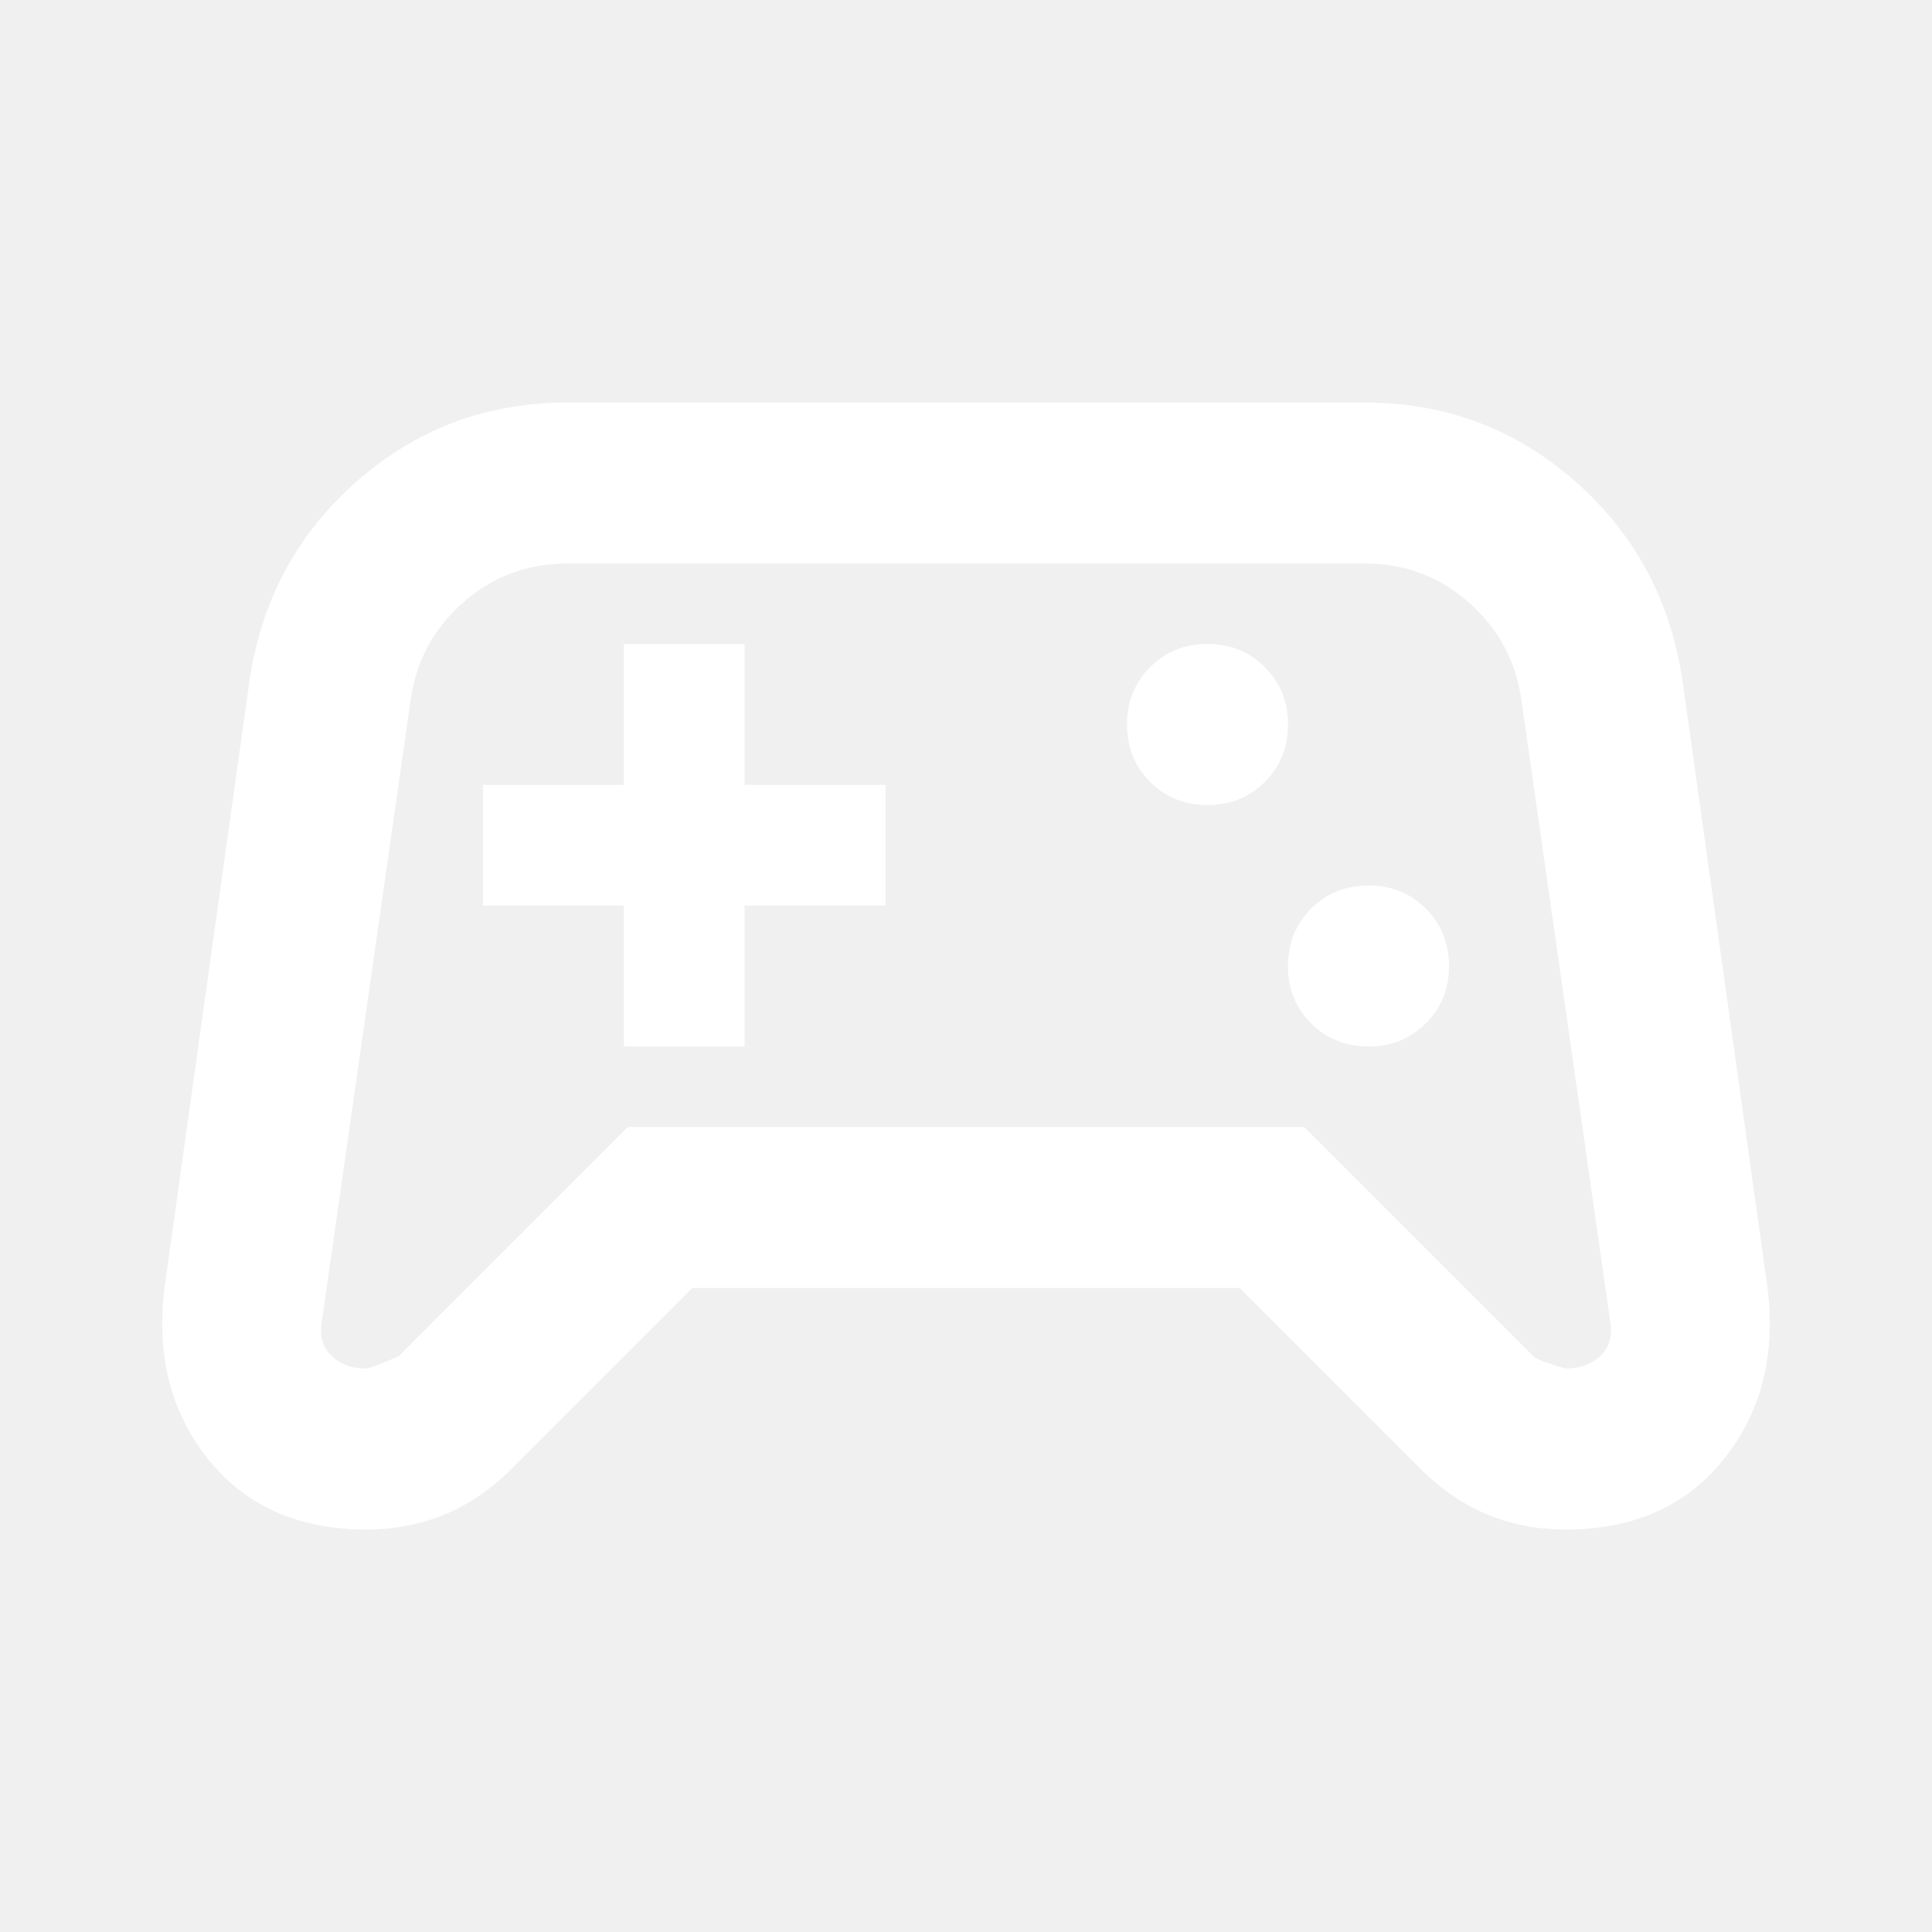
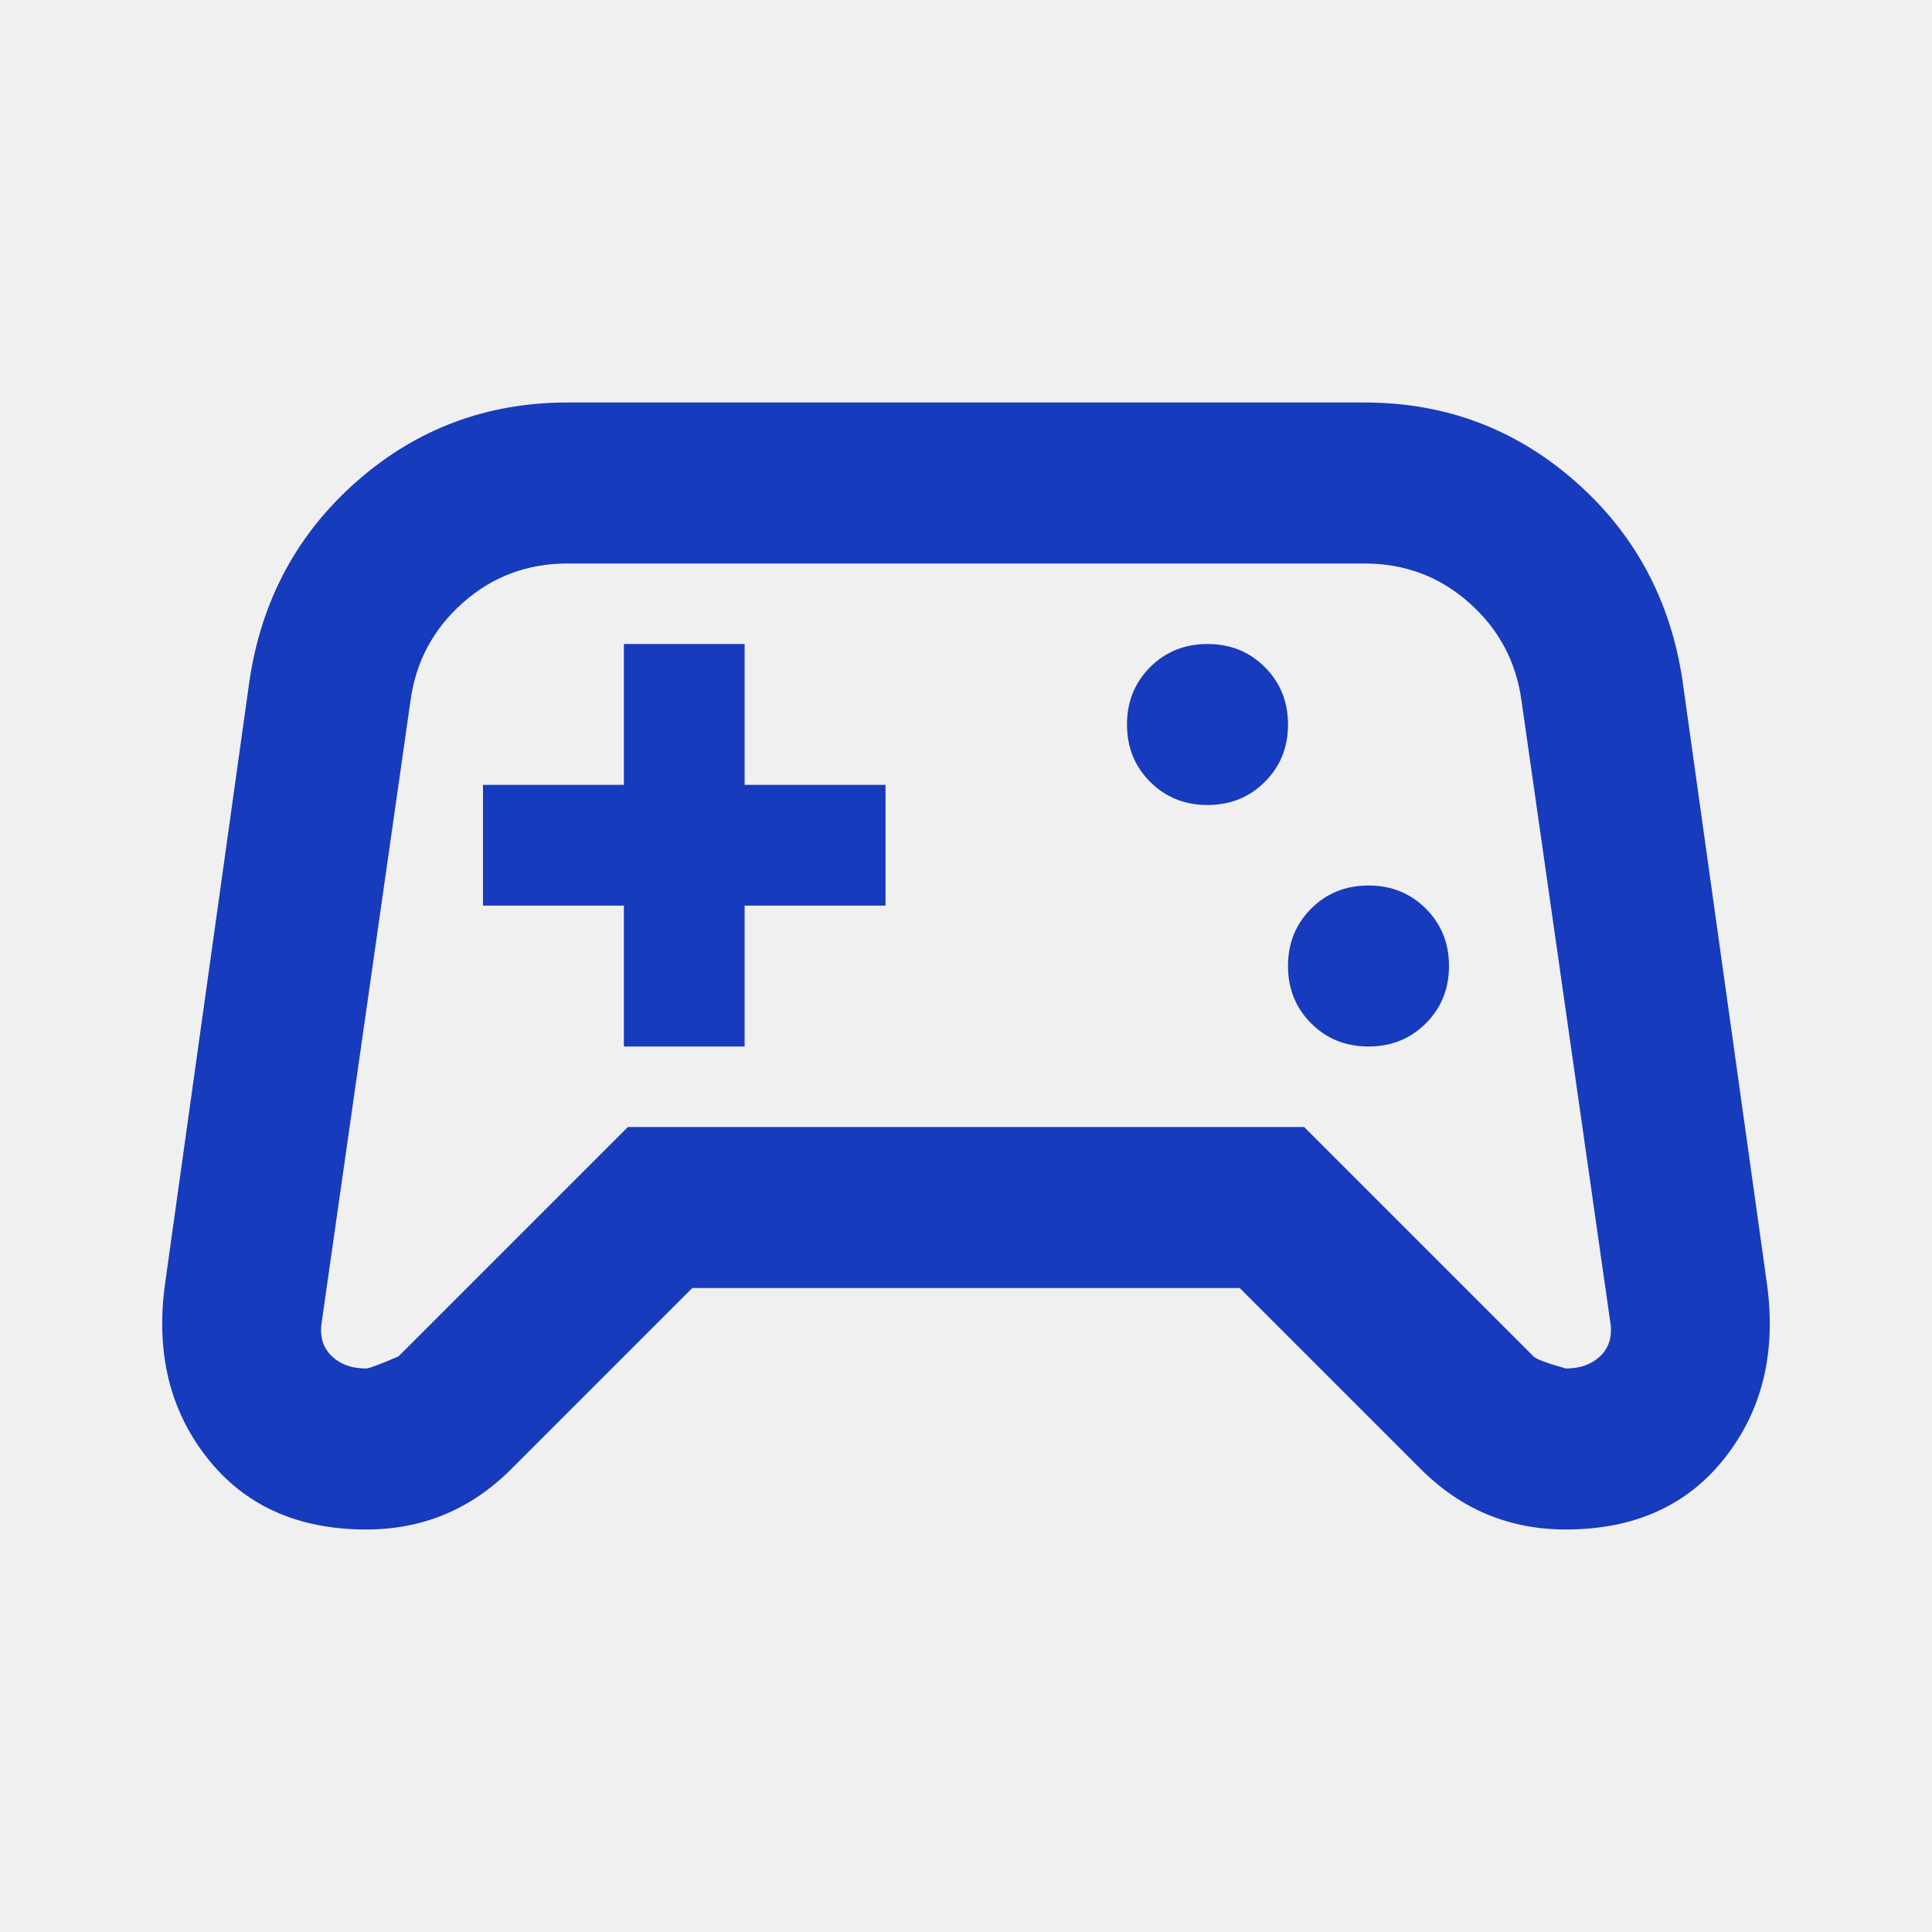
- <svg xmlns="http://www.w3.org/2000/svg" height="24px" viewBox="0 -960 960 960" width="24px" fill="#FFFFFF">
+ <svg xmlns="http://www.w3.org/2000/svg" height="24px" viewBox="0 -960 960 960" width="24px" fill="#163bbd">
  <path d="M182-200q-51 0-79-35.5T82-322l42-300q9-60 53.5-99T282-760h396q60 0 104.5 39t53.5 99l42 300q7 51-21 86.5T778-200q-21 0-39-7.5T706-230l-90-90H344l-90 90q-15 15-33 22.5t-39 7.5Zm16-86 114-114h336l114 114q2 2 16 6 11 0 17.5-6.5T800-304l-44-308q-4-29-26-48.5T678-680H282q-30 0-52 19.5T204-612l-44 308q-2 11 4.5 17.5T182-280q2 0 16-6Zm482-154q17 0 28.5-11.5T720-480q0-17-11.5-28.5T680-520q-17 0-28.5 11.5T640-480q0 17 11.5 28.5T680-440Zm-80-120q17 0 28.5-11.5T640-600q0-17-11.5-28.5T600-640q-17 0-28.5 11.5T560-600q0 17 11.5 28.5T600-560ZM310-440h60v-70h70v-60h-70v-70h-60v70h-70v60h70v70Zm170-40Z" />
</svg>
